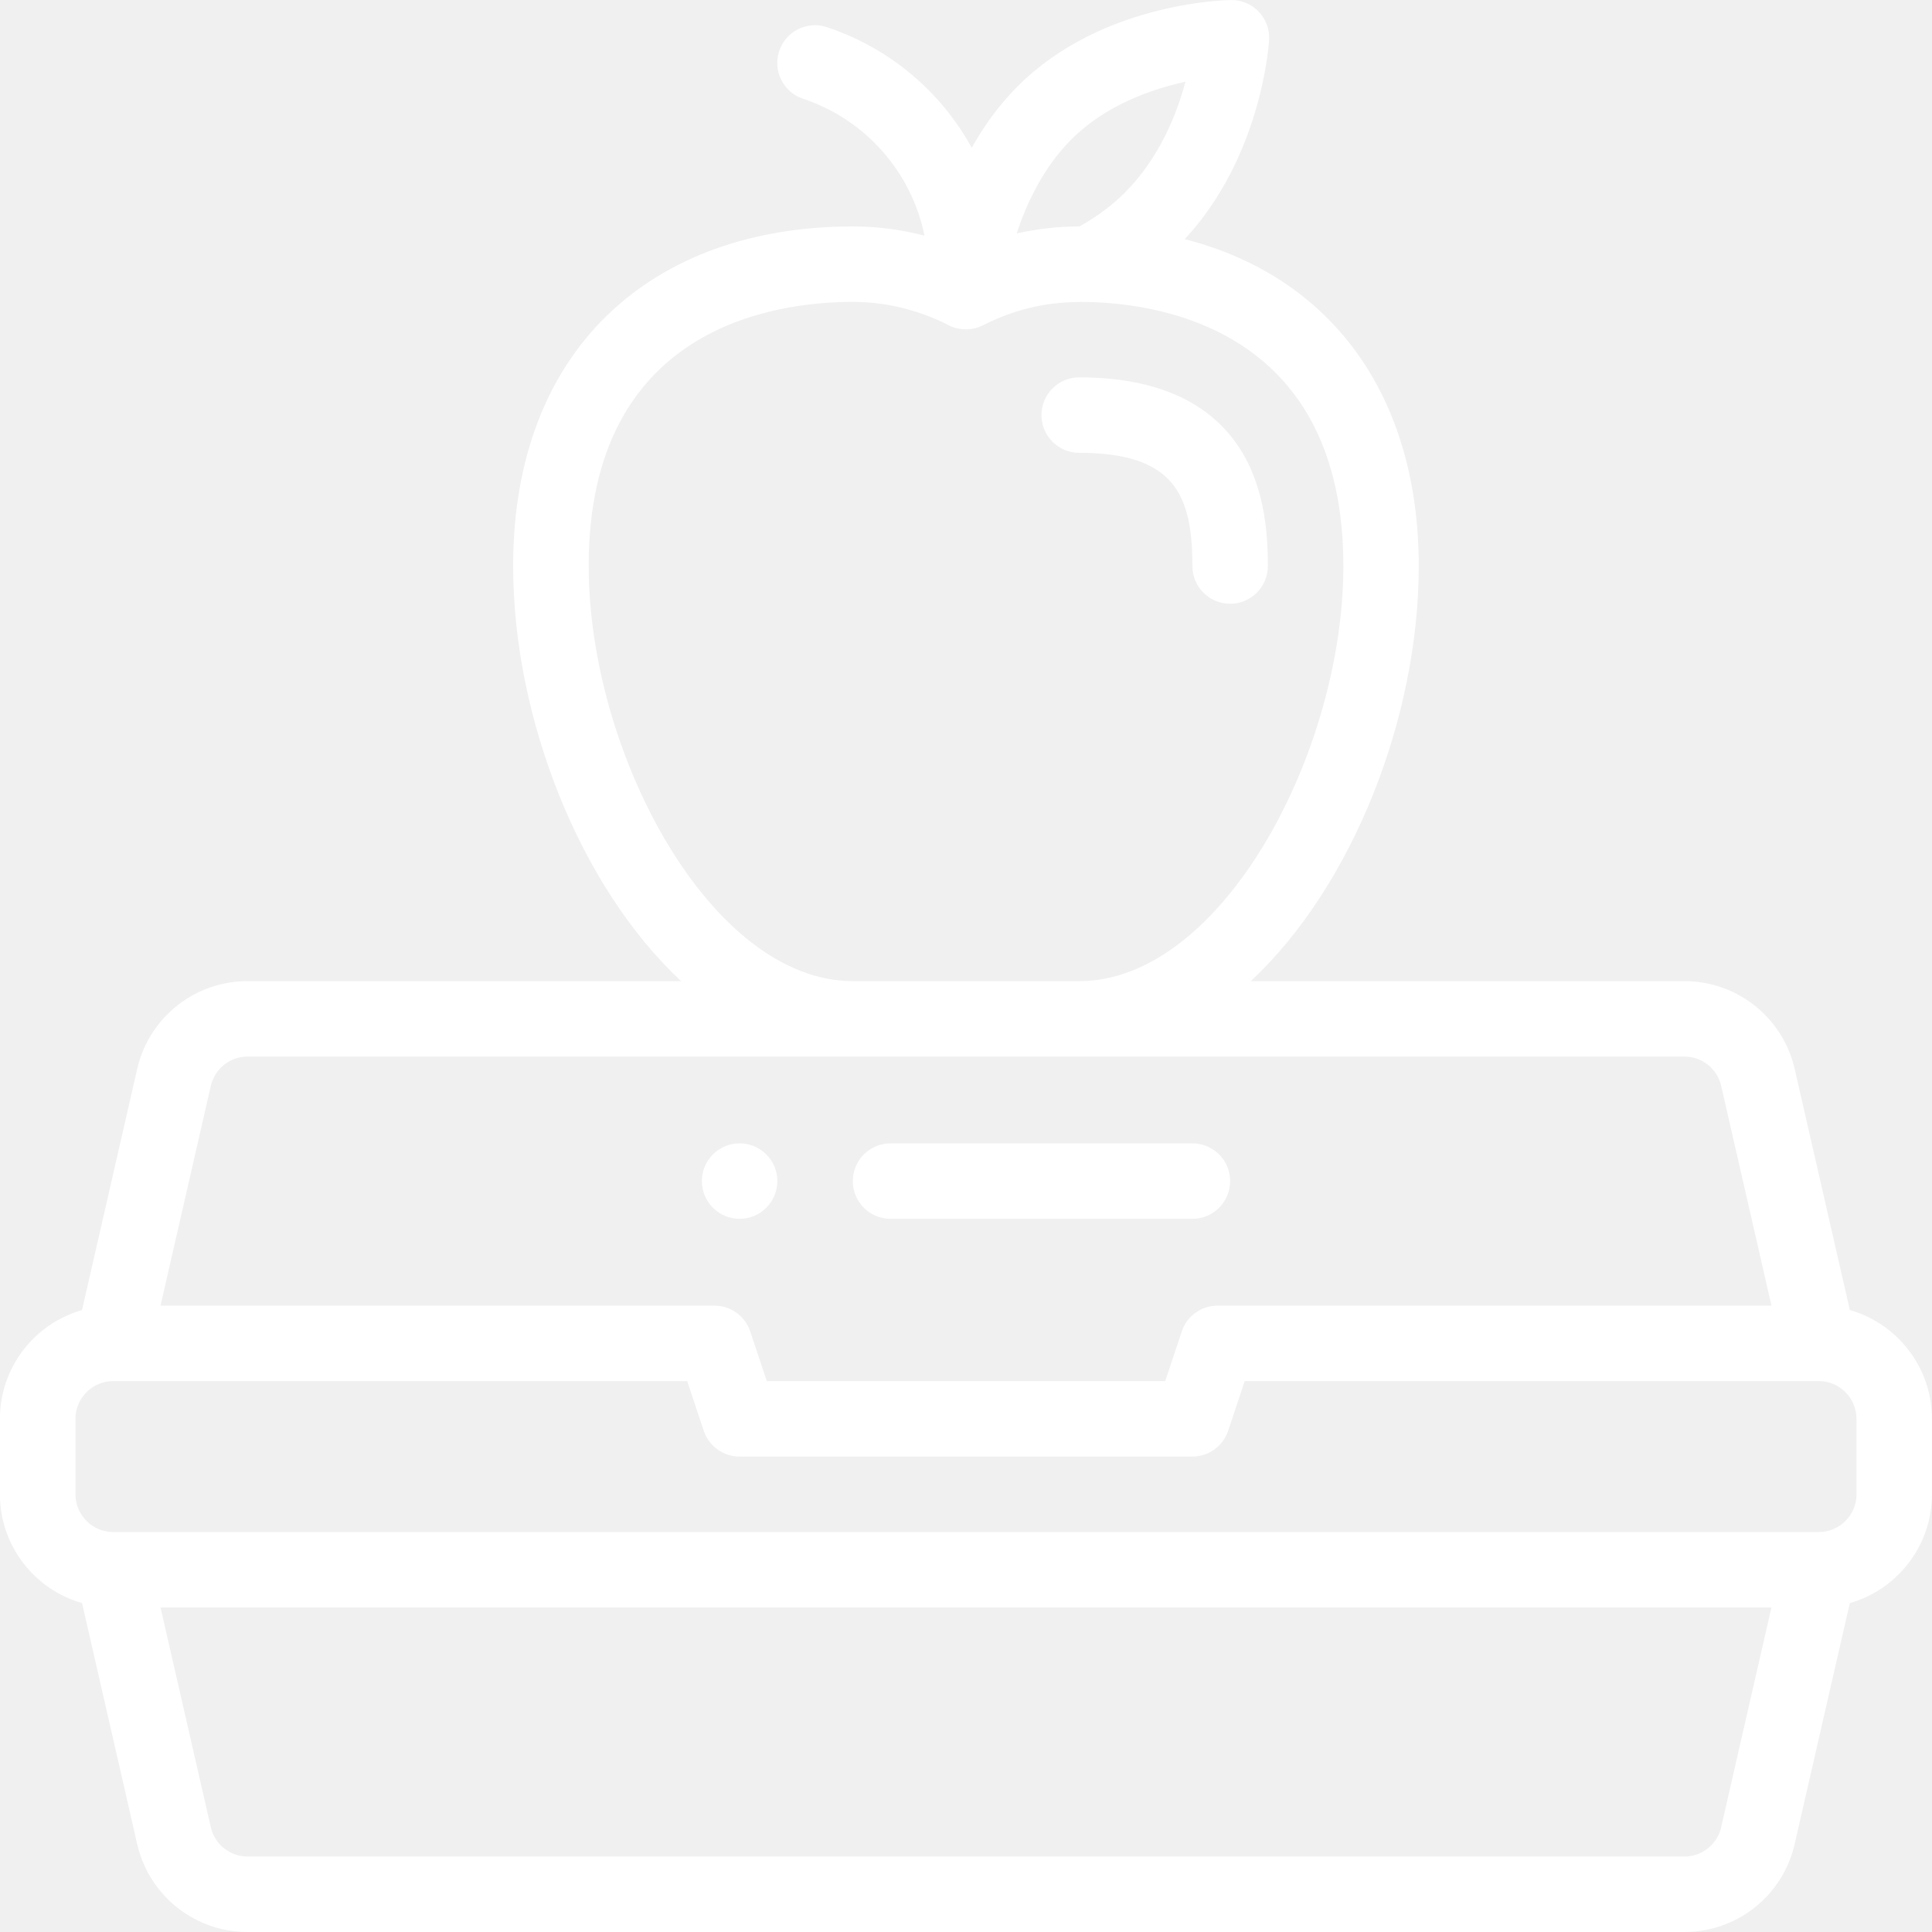
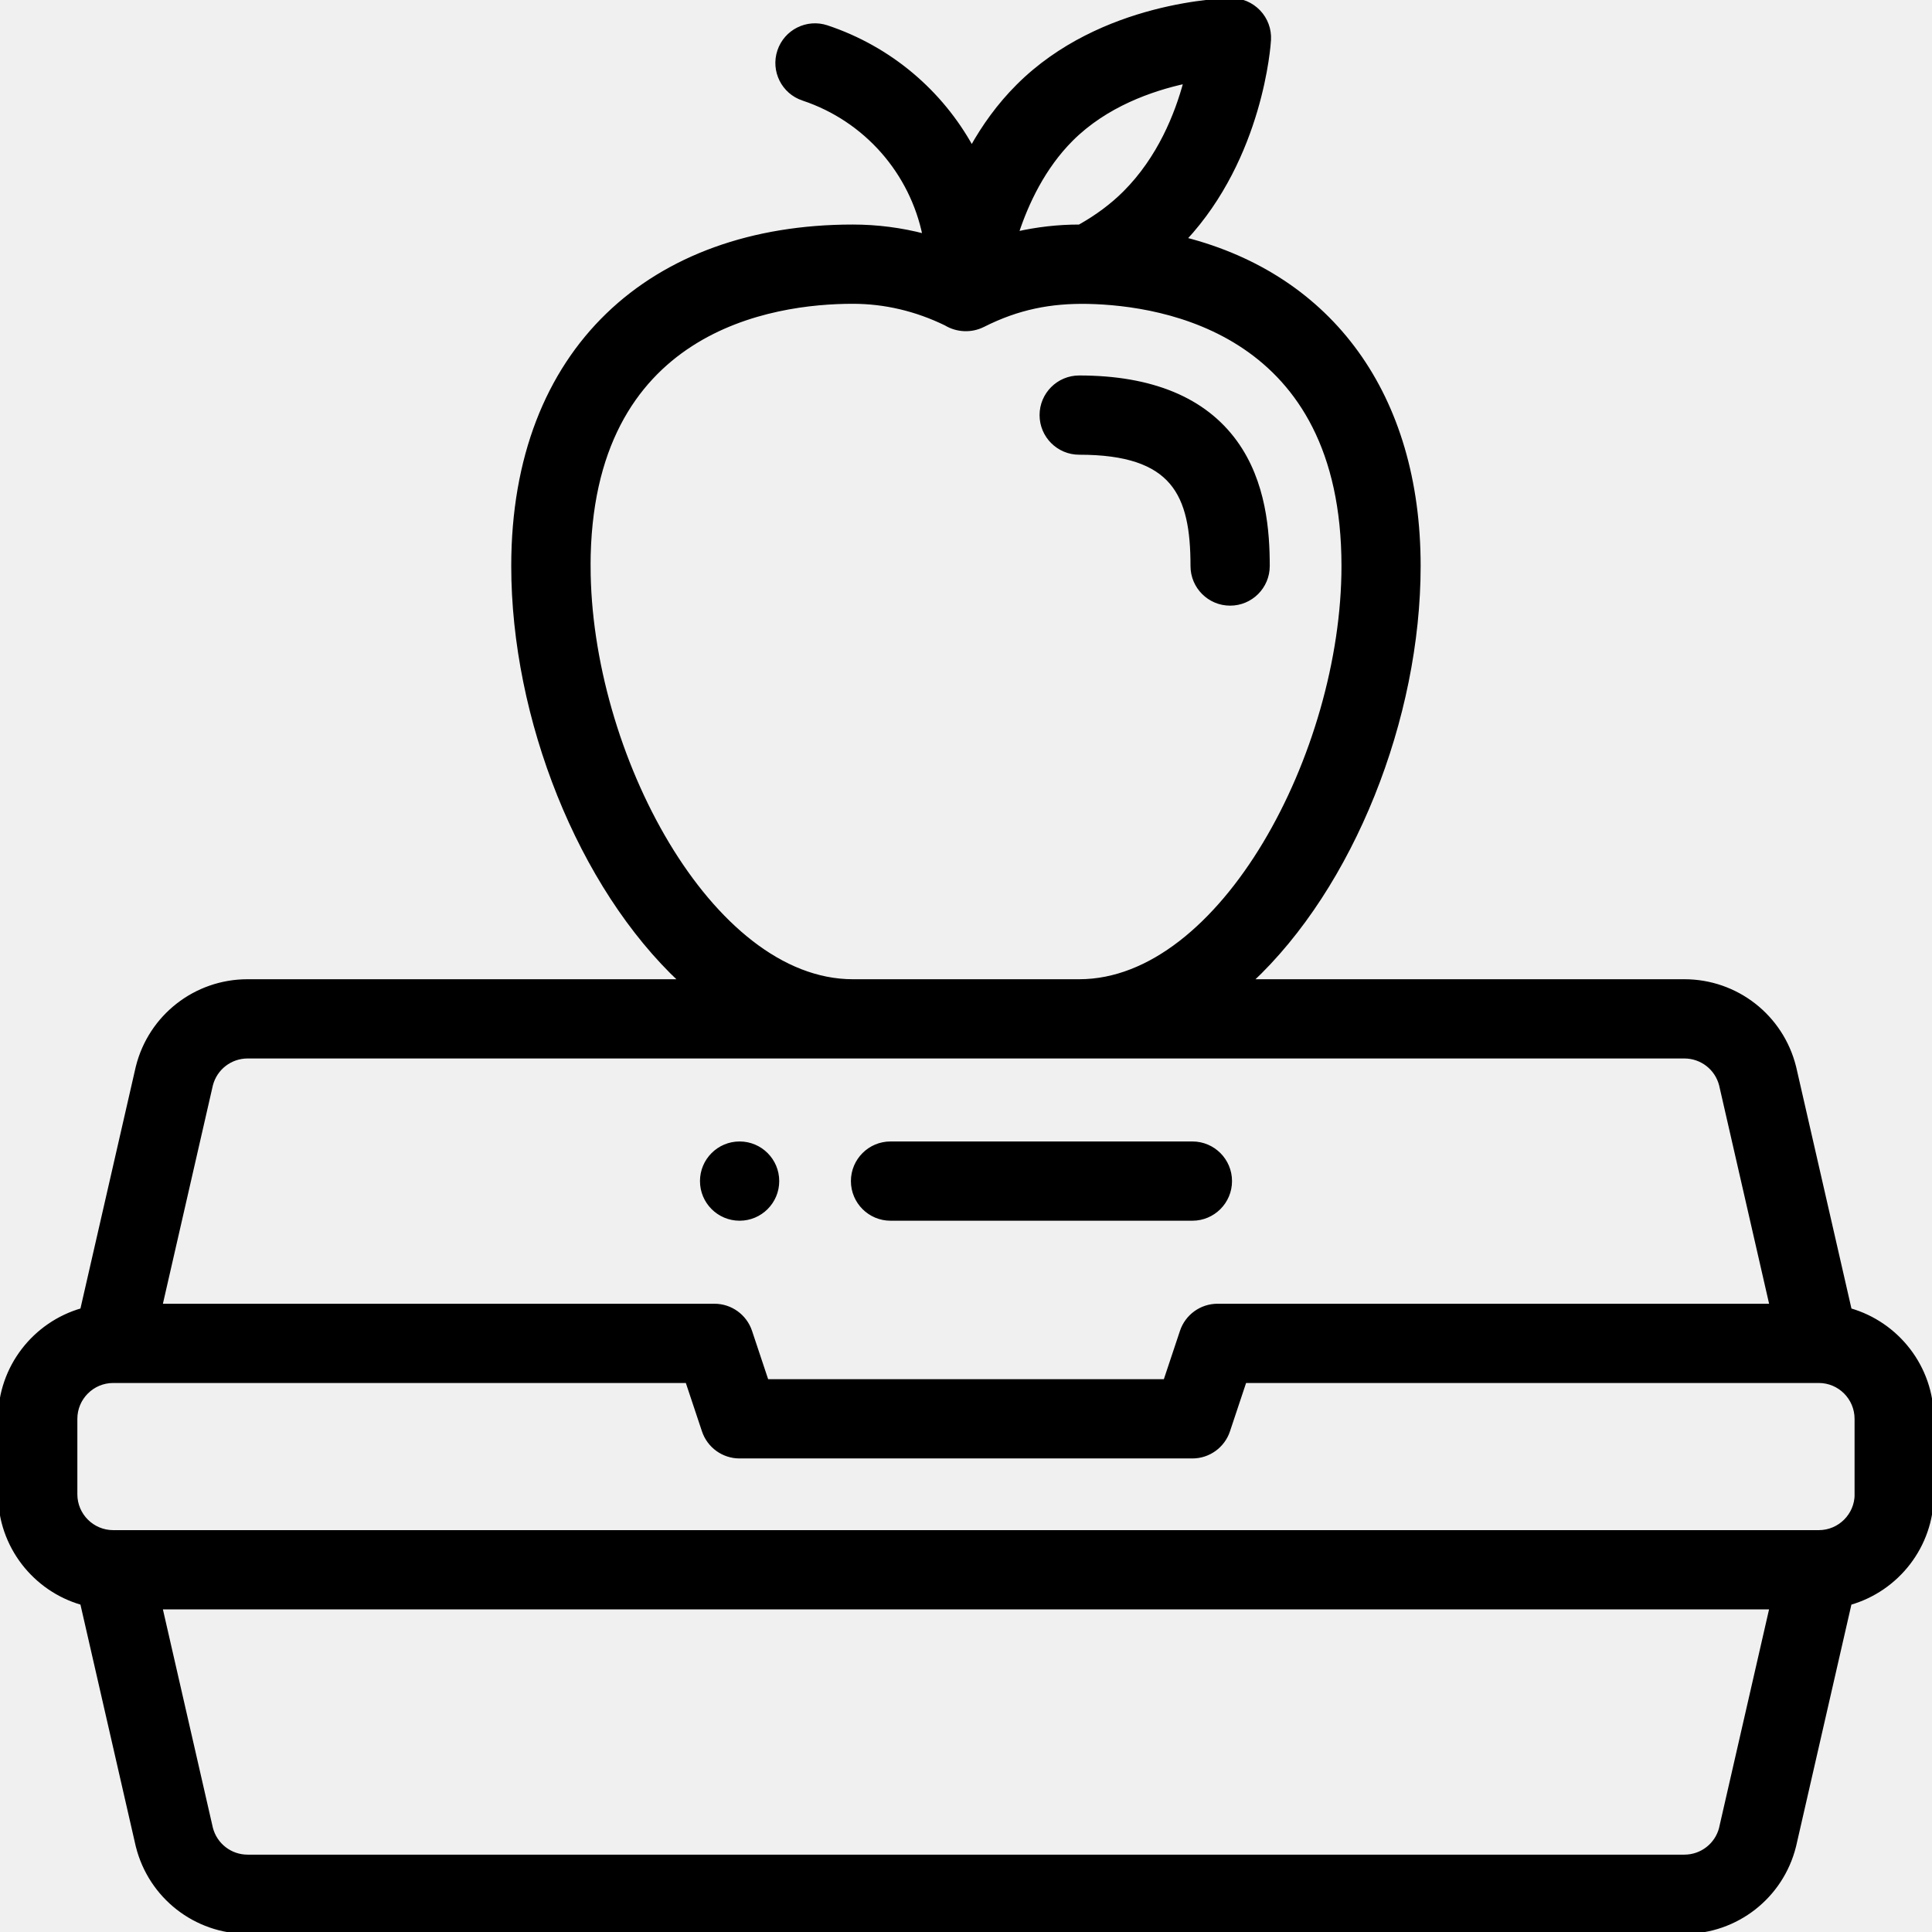
- <svg xmlns="http://www.w3.org/2000/svg" id="Layer_1" viewBox="0 0 511 511">
-   <defs>
-     <style>.cls-1{fill:#fff;stroke-width:0px;}</style>
-   </defs>
-   <path class="cls-1" d="m195.62,322.37c5.51,0,9.98-4.47,9.98-9.98s-4.47-9.98-9.98-9.98-9.98,4.47-9.98,9.98,4.47,9.98,9.98,9.98Z" />
-   <path class="cls-1" d="m489.27,346.48l-14.67-64.11c-.02-.07-.03-.14-.05-.2-3.35-13.35-15.29-22.67-29.05-22.67h-114.67c26.82-25.04,44.42-69.6,44.42-109.79,0-45.15-23.15-76.54-61.9-86.46,20.27-21.78,22.25-51.39,22.32-52.68.16-2.76-.83-5.47-2.74-7.47-1.91-2-4.57-3.15-7.34-3.09-1.39.02-34.25.63-56.35,22.74-5.06,5.05-9.06,10.67-12.22,16.34-8.1-14.74-21.56-26.33-38.31-31.91-5.23-1.74-10.88,1.08-12.62,6.32-1.74,5.23,1.08,10.88,6.31,12.62,16.66,5.55,28.72,19.5,32.12,36.21-6.19-1.62-12.54-2.44-18.98-2.44-53.08,0-89.82,32.42-89.82,89.82,0,40.18,17.6,84.74,44.42,109.79h-114.67c-13.76,0-25.71,9.33-29.05,22.67l-.05.2-14.67,64.12c-12.52,3.58-21.72,15.12-21.72,28.78v19.96c0,13.66,9.2,25.2,21.72,28.78l14.67,64.11.05.2c3.35,13.35,15.29,22.68,29.05,22.68h380.02c13.76,0,25.71-9.33,29.05-22.68.02-.07.04-.13.05-.2l14.67-64.11c12.53-3.58,21.72-15.12,21.72-28.78v-19.96c0-13.66-9.2-25.2-21.72-28.78ZM283.38,36.86c9.08-9.08,21.2-13.29,30.16-15.24-2.3,8.62-6.91,20.21-16.05,29.35-3.36,3.36-7.38,6.35-11.97,8.92-.02,0-.05,0-.08,0-5.6,0-11.12.64-16.53,1.86,2.63-8.04,7.07-17.49,14.47-24.89Zm-127.68,112.85c0-63.05,48.86-69.86,69.86-69.86,8.48,0,16.76,1.96,24.61,5.78,2.94,1.79,6.69,1.96,9.77.43.02-.01.04-.02.07-.03,9.21-4.66,17.86-6.34,27.76-6.15,20.32.44,67.54,8.14,67.54,69.83,0,49.42-32.24,109.79-69.86,109.79h-59.88c-37.63,0-69.86-60.37-69.86-109.79Zm-99.88,137.23c1.15-4.41,5.11-7.48,9.67-7.48h380.02c4.56,0,8.52,3.07,9.67,7.48l13.36,58.39h-146.5c-4.3,0-8.11,2.75-9.47,6.82l-4.38,13.14h-105.38l-4.38-13.14c-1.36-4.07-5.17-6.82-9.47-6.82H42.46l13.36-58.39Zm399.36,196.62c-1.15,4.41-5.11,7.48-9.67,7.48H65.49c-4.56,0-8.52-3.07-9.67-7.48l-13.36-58.39h426.07l-13.36,58.39Zm35.86-88.33c0,5.5-4.48,9.98-9.98,9.98H29.94c-5.5,0-9.98-4.48-9.98-9.98v-19.96c0-5.5,4.48-9.98,9.98-9.98h151.82l4.38,13.14c1.36,4.07,5.17,6.82,9.47,6.82h119.76c4.3,0,8.11-2.75,9.47-6.82l4.38-13.14h151.77s.03,0,.05,0c0,0,.02,0,.02,0,5.5,0,9.96,4.48,9.96,9.98v19.96Z" />
-   <path class="cls-1" d="m235.54,322.37h79.84c5.51,0,9.98-4.47,9.98-9.98s-4.47-9.98-9.98-9.98h-79.84c-5.51,0-9.98,4.47-9.98,9.98s4.47,9.98,9.98,9.98Z" />
-   <path class="cls-1" d="m315.38,149.71c0,5.51,4.47,9.98,9.98,9.98s9.98-4.47,9.98-9.98c0-8.99-.89-22.18-8.59-32.79-8.24-11.35-22.14-17.11-41.31-17.11-5.51,0-9.98,4.47-9.98,9.98s4.47,9.98,9.98,9.98c25.04,0,29.94,10.98,29.94,29.94Z" />
+ <svg xmlns="http://www.w3.org/2000/svg" stroke="currentColor" fill="currentColor" viewBox="0 0 511 511">
+   <path d="m195.62,322.37c5.51,0,9.98-4.47,9.98-9.98s-4.47-9.98-9.98-9.98-9.98,4.47-9.98,9.98,4.47,9.98,9.98,9.98Z" />
+   <path d="m489.27,346.48l-14.67-64.11c-.02-.07-.03-.14-.05-.2-3.35-13.35-15.29-22.67-29.05-22.67h-114.67c26.82-25.04,44.42-69.6,44.42-109.79,0-45.15-23.15-76.54-61.9-86.46,20.27-21.78,22.25-51.39,22.32-52.68.16-2.76-.83-5.47-2.74-7.47-1.91-2-4.57-3.15-7.34-3.09-1.39.02-34.25.63-56.35,22.74-5.06,5.05-9.06,10.67-12.22,16.34-8.1-14.74-21.56-26.33-38.31-31.91-5.23-1.74-10.88,1.08-12.62,6.32-1.74,5.23,1.08,10.88,6.31,12.62,16.66,5.55,28.72,19.5,32.12,36.21-6.19-1.62-12.54-2.44-18.98-2.44-53.08,0-89.82,32.42-89.82,89.82,0,40.18,17.6,84.74,44.42,109.79h-114.67c-13.76,0-25.71,9.33-29.05,22.67l-.05.2-14.67,64.12c-12.52,3.58-21.72,15.12-21.72,28.78v19.96c0,13.66,9.2,25.2,21.72,28.78l14.67,64.11.05.2c3.35,13.35,15.29,22.68,29.05,22.68h380.02c13.76,0,25.71-9.33,29.05-22.68.02-.07.04-.13.05-.2l14.67-64.11c12.53-3.58,21.72-15.12,21.72-28.78v-19.96c0-13.66-9.2-25.2-21.72-28.78ZM283.38,36.86c9.08-9.08,21.2-13.29,30.16-15.24-2.3,8.62-6.91,20.21-16.05,29.35-3.36,3.36-7.38,6.35-11.97,8.92-.02,0-.05,0-.08,0-5.6,0-11.12.64-16.53,1.86,2.63-8.04,7.07-17.49,14.47-24.89Zm-127.68,112.85c0-63.05,48.86-69.86,69.86-69.86,8.48,0,16.76,1.96,24.61,5.78,2.94,1.79,6.69,1.96,9.77.43.02-.01.04-.02.07-.03,9.21-4.66,17.86-6.34,27.76-6.15,20.32.44,67.54,8.14,67.54,69.83,0,49.42-32.24,109.79-69.86,109.79h-59.88c-37.63,0-69.86-60.37-69.86-109.79Zm-99.88,137.23c1.15-4.41,5.11-7.48,9.67-7.48h380.02c4.56,0,8.52,3.07,9.67,7.48l13.36,58.39h-146.5c-4.3,0-8.11,2.75-9.47,6.82l-4.38,13.14h-105.38l-4.38-13.14c-1.36-4.07-5.17-6.82-9.47-6.82H42.46l13.36-58.39Zm399.36,196.62c-1.15,4.41-5.11,7.48-9.67,7.48H65.49c-4.56,0-8.52-3.07-9.67-7.48l-13.36-58.39h426.07l-13.36,58.39Zm35.86-88.33c0,5.5-4.48,9.98-9.98,9.98H29.94c-5.5,0-9.98-4.48-9.98-9.98v-19.96c0-5.5,4.48-9.98,9.98-9.98h151.82l4.38,13.14c1.36,4.07,5.17,6.82,9.47,6.82h119.76c4.3,0,8.11-2.75,9.47-6.82l4.38-13.14h151.77s.03,0,.05,0c0,0,.02,0,.02,0,5.5,0,9.96,4.48,9.96,9.98v19.96Z" />
+   <path d="m235.54,322.37h79.84c5.51,0,9.98-4.47,9.98-9.98s-4.47-9.98-9.98-9.98h-79.84c-5.51,0-9.98,4.47-9.98,9.98s4.47,9.98,9.98,9.98Z" />
+   <path d="m315.38,149.71c0,5.51,4.47,9.98,9.98,9.98s9.98-4.47,9.98-9.98c0-8.99-.89-22.18-8.59-32.79-8.24-11.35-22.14-17.11-41.31-17.11-5.51,0-9.98,4.47-9.98,9.98s4.47,9.98,9.98,9.98c25.04,0,29.94,10.98,29.94,29.94Z" />
</svg>
